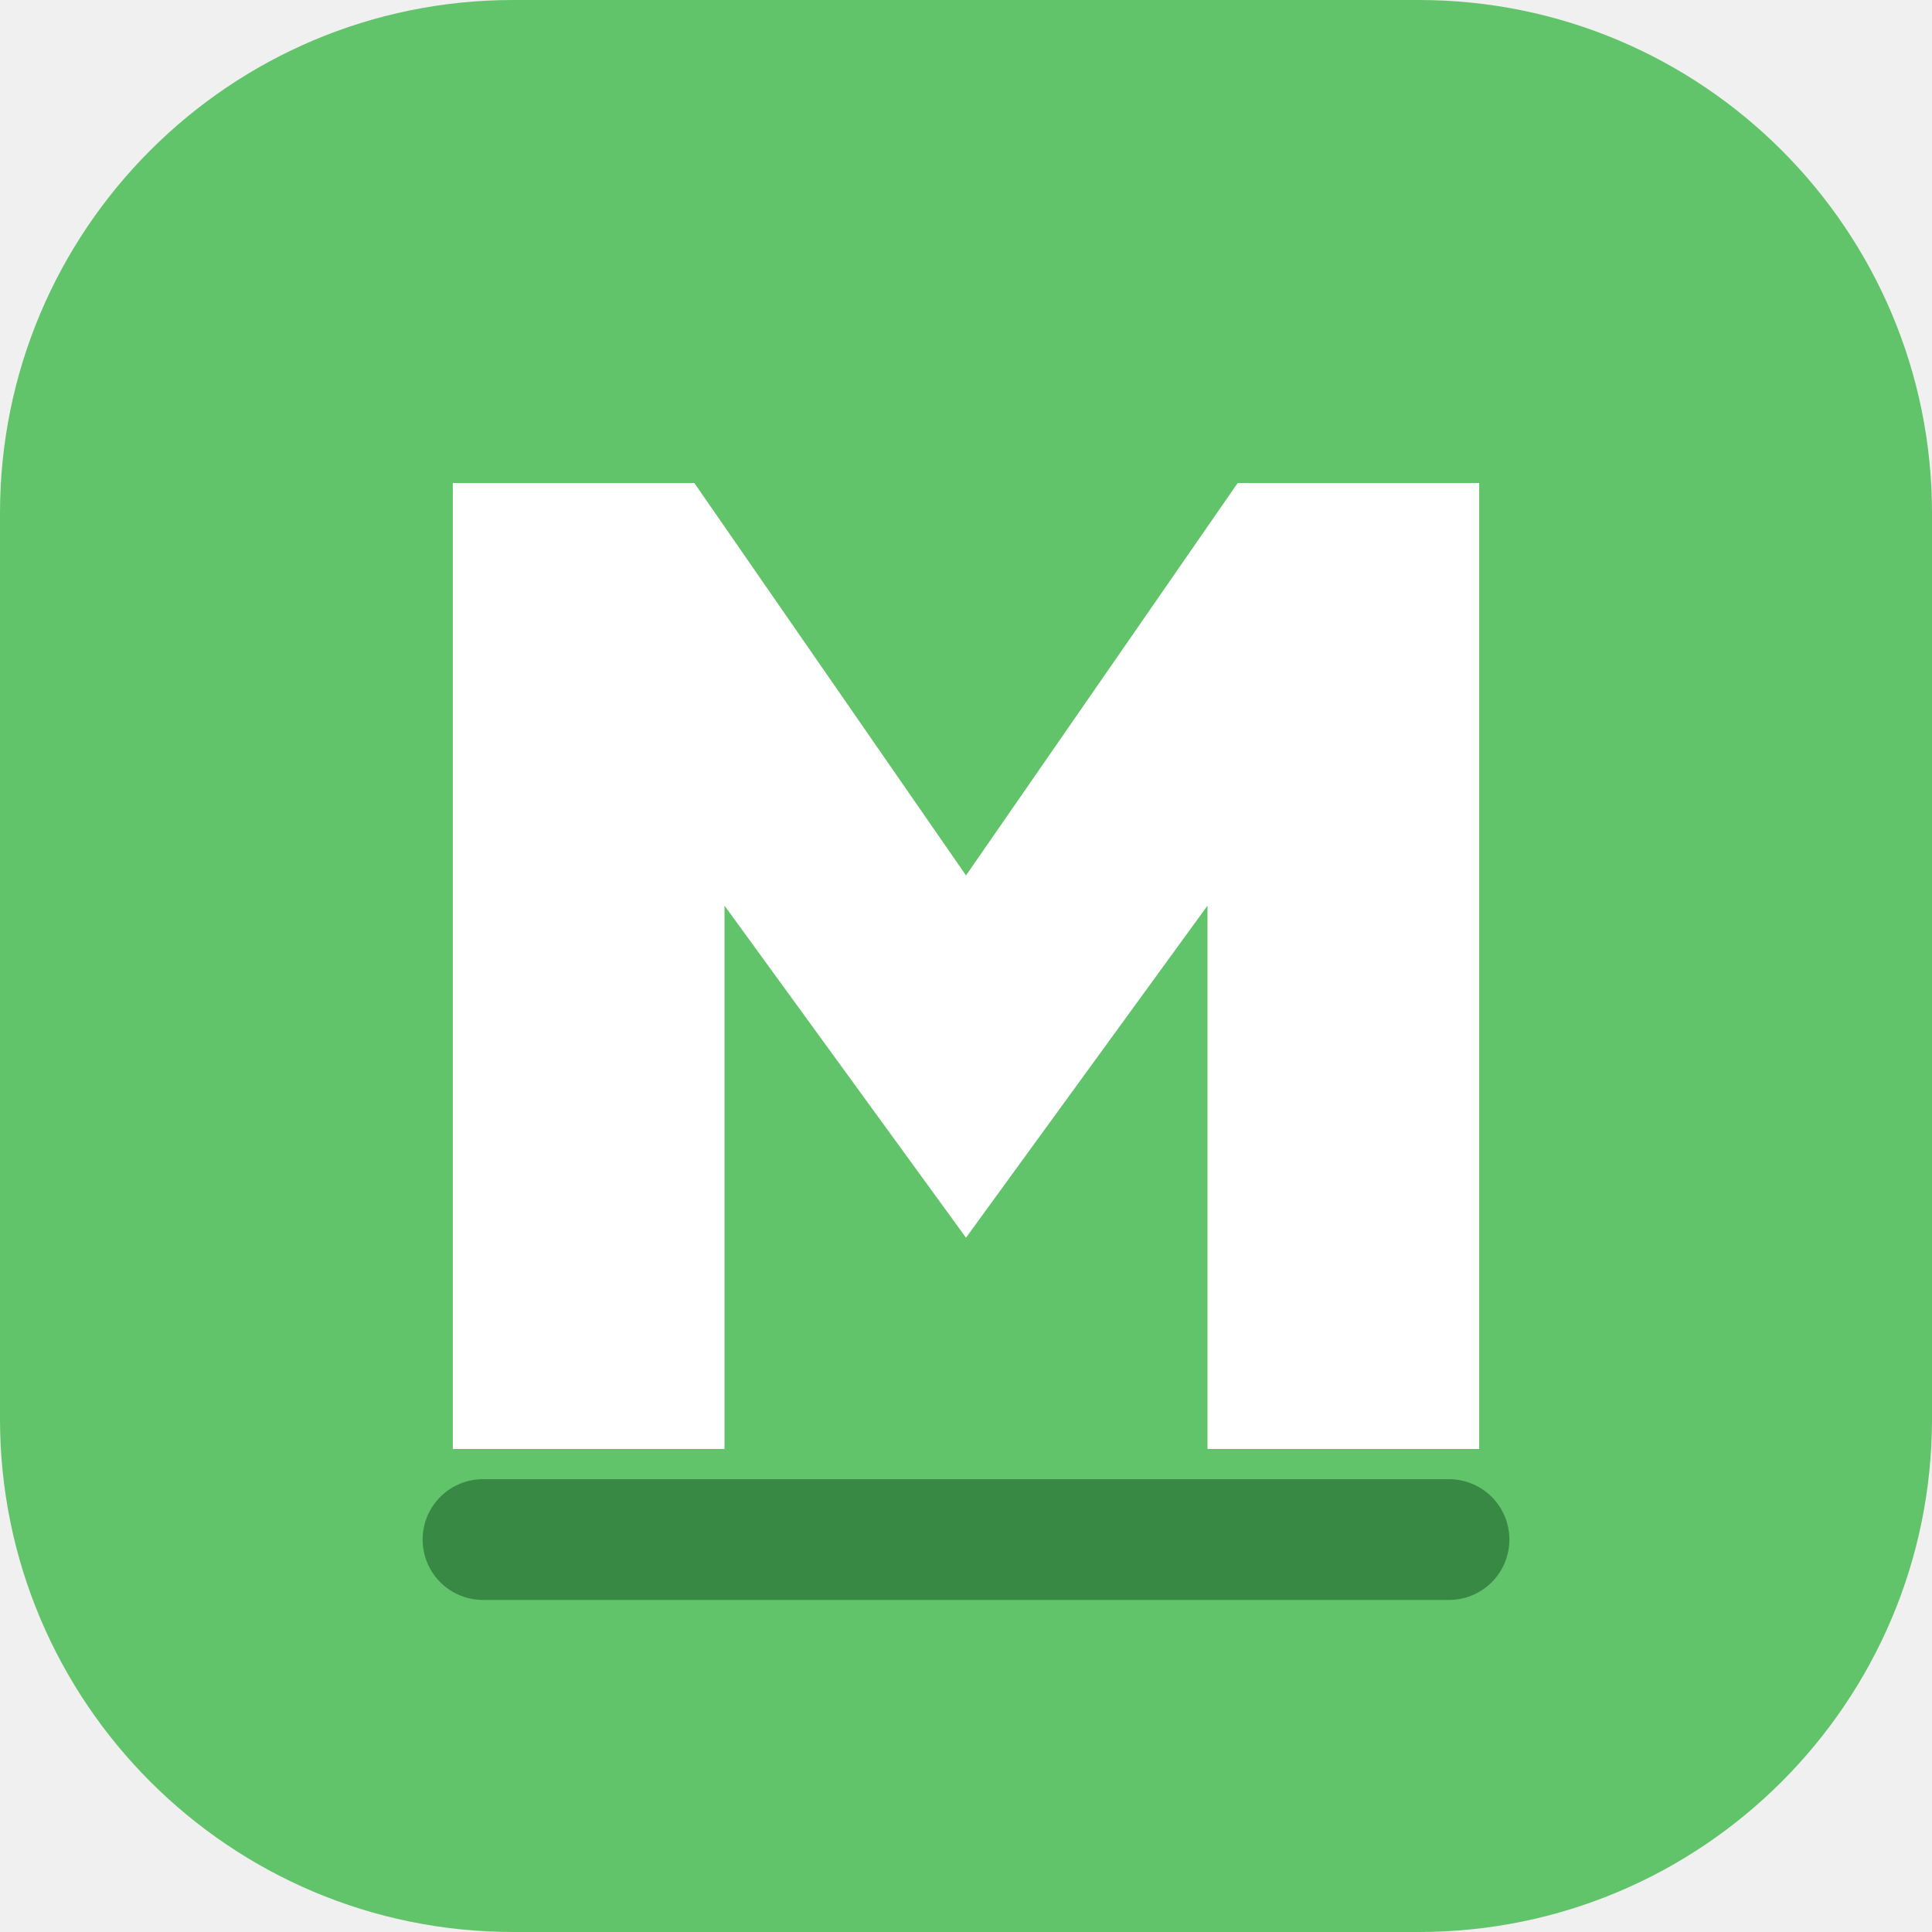
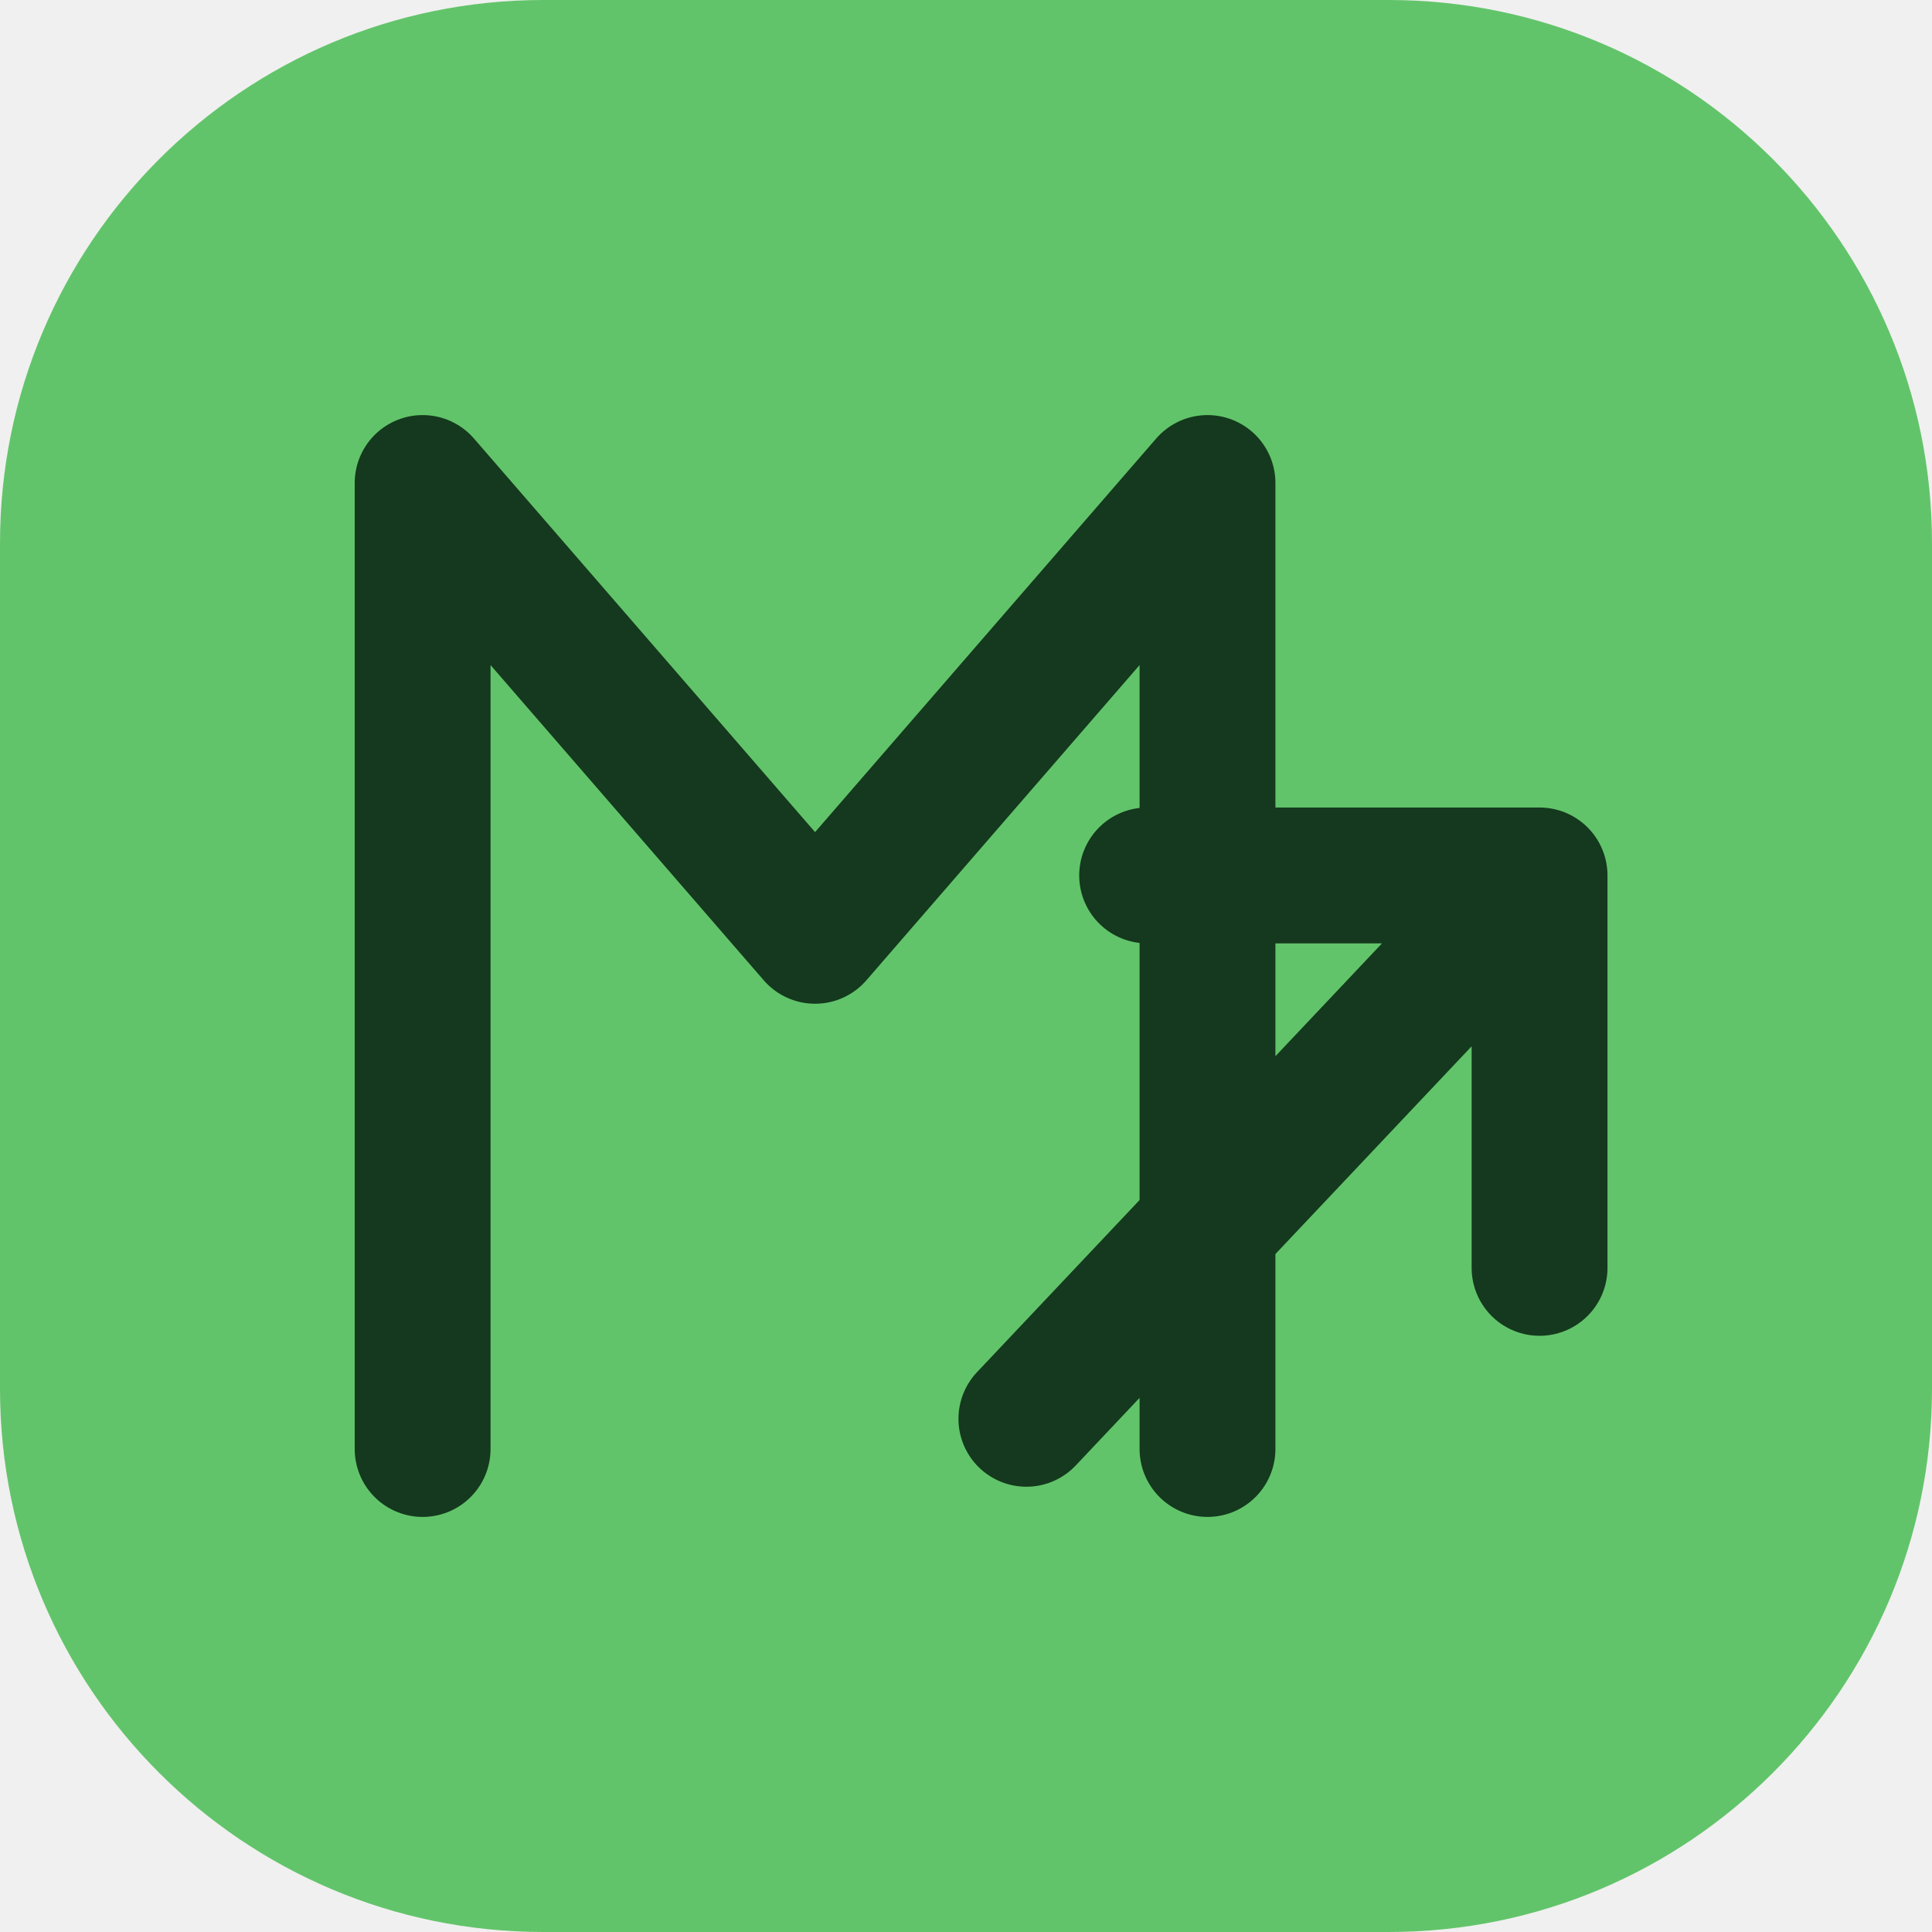
<svg xmlns="http://www.w3.org/2000/svg" viewBox="0 0 64 64">
-   <rect width="64" height="64" rx="17" fill="#62c46a" />
-   <path d="M15 48V16h8l9 13 9-13h8v32h-9V30l-8 11-8-11v18z" fill="#fff" />
-   <path d="M16 51h32" stroke="#378944" stroke-width="4" stroke-linecap="round" />
+   <rect width="64" height="64" rx="18" fill="#62c46a" />
+   <path d="M14 48V16l13 15 13-15v32M34 47l17-18m-13 0h13v13" fill="none" stroke="#14391e" stroke-width="4.5" stroke-linecap="round" stroke-linejoin="round" />
</svg>
